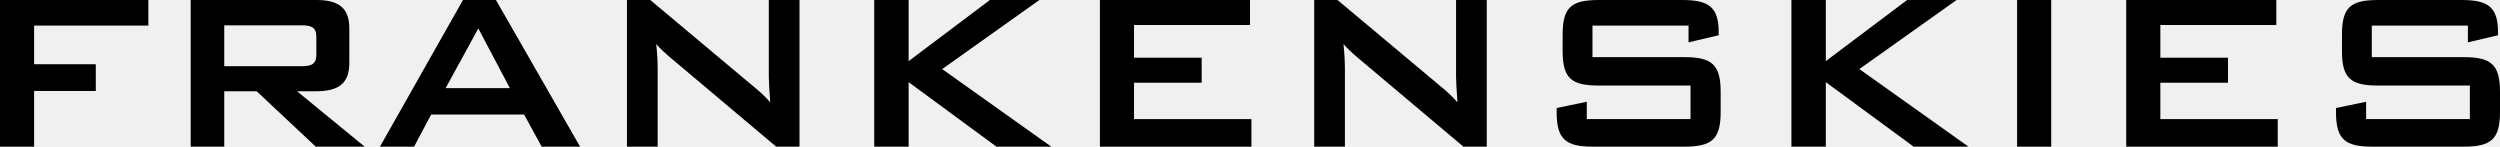
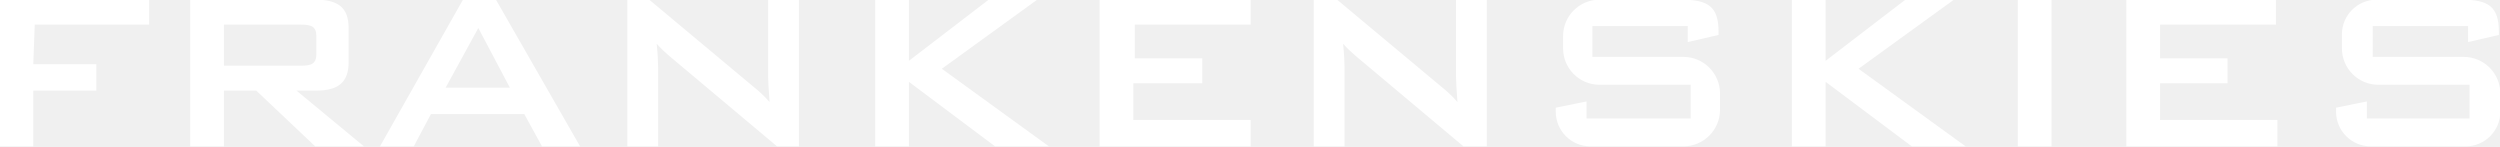
- <svg xmlns="http://www.w3.org/2000/svg" version="1.1" id="Layer_1" x="0px" y="0px" viewBox="0 0 633.299 37.155" style="enable-background:new 0 0 633.299 37.155;" xml:space="preserve">
+ <svg xmlns="http://www.w3.org/2000/svg" version="1.1" id="Layer_1" x="0px" y="0px" viewBox="0 0 1704.464 100" style="enable-background:new 0 0 1704.464 100;" xml:space="preserve">
+   <style type="text/css">
+ 	.st0{fill:#FFFFFF;}
+ </style>
  <g>
-     <path d="M0,0h37.587v6.48H8.641v9.793h15.625v6.769H8.641v14.113H0V0z" />
-     <path d="M48.311,0h31.827c5.688,0,8.353,2.017,8.353,7.201v8.713c0,5.184-2.664,7.2-8.353,7.2h-4.896l17.138,14.041H79.993   L65.017,23.114h-8.209v14.041h-8.497V0z M56.808,6.409v10.368h19.441c2.664,0,3.889-0.504,3.889-2.952V9.361   c0-2.448-1.225-2.952-3.889-2.952H56.808z" />
-     <path d="M117.279,0h8.353l21.313,37.155h-9.721l-4.464-8.137h-23.546l-4.32,8.137h-8.642L117.279,0z M129.16,22.322l-7.993-15.121   l-8.28,15.121H129.16z" />
-     <path d="M158.821,0h5.904l26.139,21.891c1.512,1.224,2.952,2.52,4.248,4.032c-0.216-3.097-0.359-5.257-0.359-6.409V0h7.776v37.155   h-5.904l-27.291-22.97c-1.08-0.937-2.088-1.872-3.096-3.024c0.288,2.881,0.36,4.824,0.36,5.904v20.09h-7.777V0z" />
-     <path d="M221.461,0h8.713v15.481L250.768,0h12.529L238.67,17.498l27.65,19.657h-13.896l-22.25-16.345v16.345h-8.713V0z" />
-     <path d="M278.628,0h38.02v6.337h-29.379v8.28h17.138v6.337h-17.138v9.217h29.738v6.984h-38.379V0z" />
-     <path d="M332.915,0h5.904l26.139,21.891c1.512,1.224,2.952,2.52,4.248,4.032c-0.216-3.097-0.359-5.257-0.359-6.409V0h7.776v37.155   h-5.904l-27.291-22.97c-1.08-0.937-2.088-1.872-3.096-3.024c0.288,2.881,0.36,4.824,0.36,5.904v20.09h-7.777V0z" />
-     <path d="M403.403,6.48v7.993h23.186c6.985,0,9.289,1.8,9.289,8.785v5.112c0,6.984-2.304,8.784-9.289,8.784h-22.97   c-6.984,0-9.289-1.8-9.289-8.784v-1.009l7.633-1.584v4.393h26.282v-8.497H405.06c-6.984,0-9.217-1.8-9.217-8.784V8.785   c0-6.984,2.232-8.785,9.217-8.785h21.098c6.625,0,9.217,1.729,9.217,8.137v0.792l-7.633,1.801V6.48H403.403z" />
-     <path d="M453.802,0h8.713v15.481L483.108,0h12.529l-24.627,17.498l27.65,19.657h-13.896l-22.25-16.345v16.345h-8.713V0z" />
-     <path d="M510.969,0h8.641v37.155h-8.641V0z" />
-     <path d="M538.616,0h38.02v6.337h-29.379v8.28h17.138v6.337h-17.138v9.217h29.738v6.984h-38.379V0z" />
-     <path d="M600.824,6.48v7.993h23.186c6.985,0,9.289,1.8,9.289,8.785v5.112c0,6.984-2.304,8.784-9.289,8.784h-22.97   c-6.984,0-9.289-1.8-9.289-8.784v-1.009l7.633-1.584v4.393h26.282v-8.497H602.48c-6.984,0-9.217-1.8-9.217-8.784V8.785   c0-6.984,2.232-8.785,9.217-8.785h21.098c6.625,0,9.217,1.729,9.217,8.137v0.792l-7.633,1.801V6.48H600.824z" />
+     <path class="st0" d="M-0.311-0.214h102v17h-78l-1,27h43v18h-43v38h-23V-0.214z" />
+     <path class="st0" d="M129.689-0.214h85.549c15.29,0,22.451,5.427,22.451,19.381v23.132c0,14.029-7.147,19.486-22.409,19.486   h-13.137l45.978,38h-33.229l-40.18-38h-22.024v38h-23V-0.214z M152.689,16.786v28h52.499c7.194,0,10.501-1.361,10.501-7.973V24.758   c0-6.612-3.307-7.972-10.501-7.972H152.689z" />
+     <path class="st0" d="M315.646-0.214h22.48l57.363,100h-25.962l-12.069-22h-63.663l-11.681,22h-23.058L315.646-0.214z    M347.622,59.786l-21.513-40.697l-22.285,40.697H347.622z" />
+     <path class="st0" d="M427.689-0.214h14.912l70.587,58.916c4.082,3.293,7.972,6.781,11.472,10.853   c-0.583-8.334-0.971-14.148-0.971-17.25V-0.214h21v100h-14.925l-73.69-61.821c-2.916-2.521-5.638-5.039-8.359-8.14   c0.778,7.753,0.973,12.984,0.973,15.891v54.07h-21V-0.214z" />
+     <path class="st0" d="M596.689-0.214h23v41.667l54.363-41.667h33.074L642.117,46.88l72.991,52.906h-36.684l-58.735-43.99v43.99h-23   V-0.214z" />
+     <path class="st0" d="M749.689-0.214h103v17h-79v23h46v17h-47v25h80v18h-103V-0.214z" />
+     <path class="st0" d="M895.689-0.214h15.912l70.587,58.916c4.082,3.293,7.972,6.781,11.472,10.853   c-0.583-8.334-0.971-14.148-0.971-17.25V-0.214h21v100h-15.924l-73.69-61.821c-2.916-2.521-5.638-5.039-8.359-8.14   c0.778,7.753,0.973,12.984,0.973,15.891v54.07h-21V-0.214z" />
+     <path class="st0" d="M1085.689,17.786v21h61.999c13.807,0,25.001,11.193,25.001,25.001v10.999   c0,13.808-11.193,25.001-25.001,25.001h-63.357c-13.057,0-23.642-10.585-23.642-23.642v-2.715l21-4.263v11.62h71v-23h-62.194   c-13.7,0-24.806-11.106-24.806-24.806v-8.388c0-13.7,11.106-24.806,24.806-24.806h55.836c18.227,0,25.358,4.652,25.358,21.899   v2.132l-21,4.847V17.786H1085.689z" />
+     <path class="st0" d="M1221.689-0.214h23v41.667l54.363-41.667h33.074l-65.009,47.094l72.99,52.906h-36.683l-58.735-43.99v43.99h-23   V-0.214z" />
+     <path class="st0" d="M1375.689-0.214h23v100h-23V-0.214z" />
+     <path class="st0" d="M1449.689-0.214h102v17h-79v23h46v17h-46v25h80v18h-103V-0.214z" />
+     <path class="st0" d="M1617.689,17.786v21h61.999c13.807,0,25.001,11.193,25.001,25.001v12.357   c0,13.057-10.585,23.642-23.642,23.642h-64.716c-13.057,0-23.642-10.585-23.642-23.642v-2.715l21-4.263v11.62h70v-23h-62.194   c-13.7,0-24.806-11.106-24.806-24.806V23.43c0-13.059,10.586-23.645,23.645-23.645h57.997c18.227,0,25.358,4.652,25.358,21.899   v2.132l-21,4.847V17.786H1617.689z" />
  </g>
</svg>
